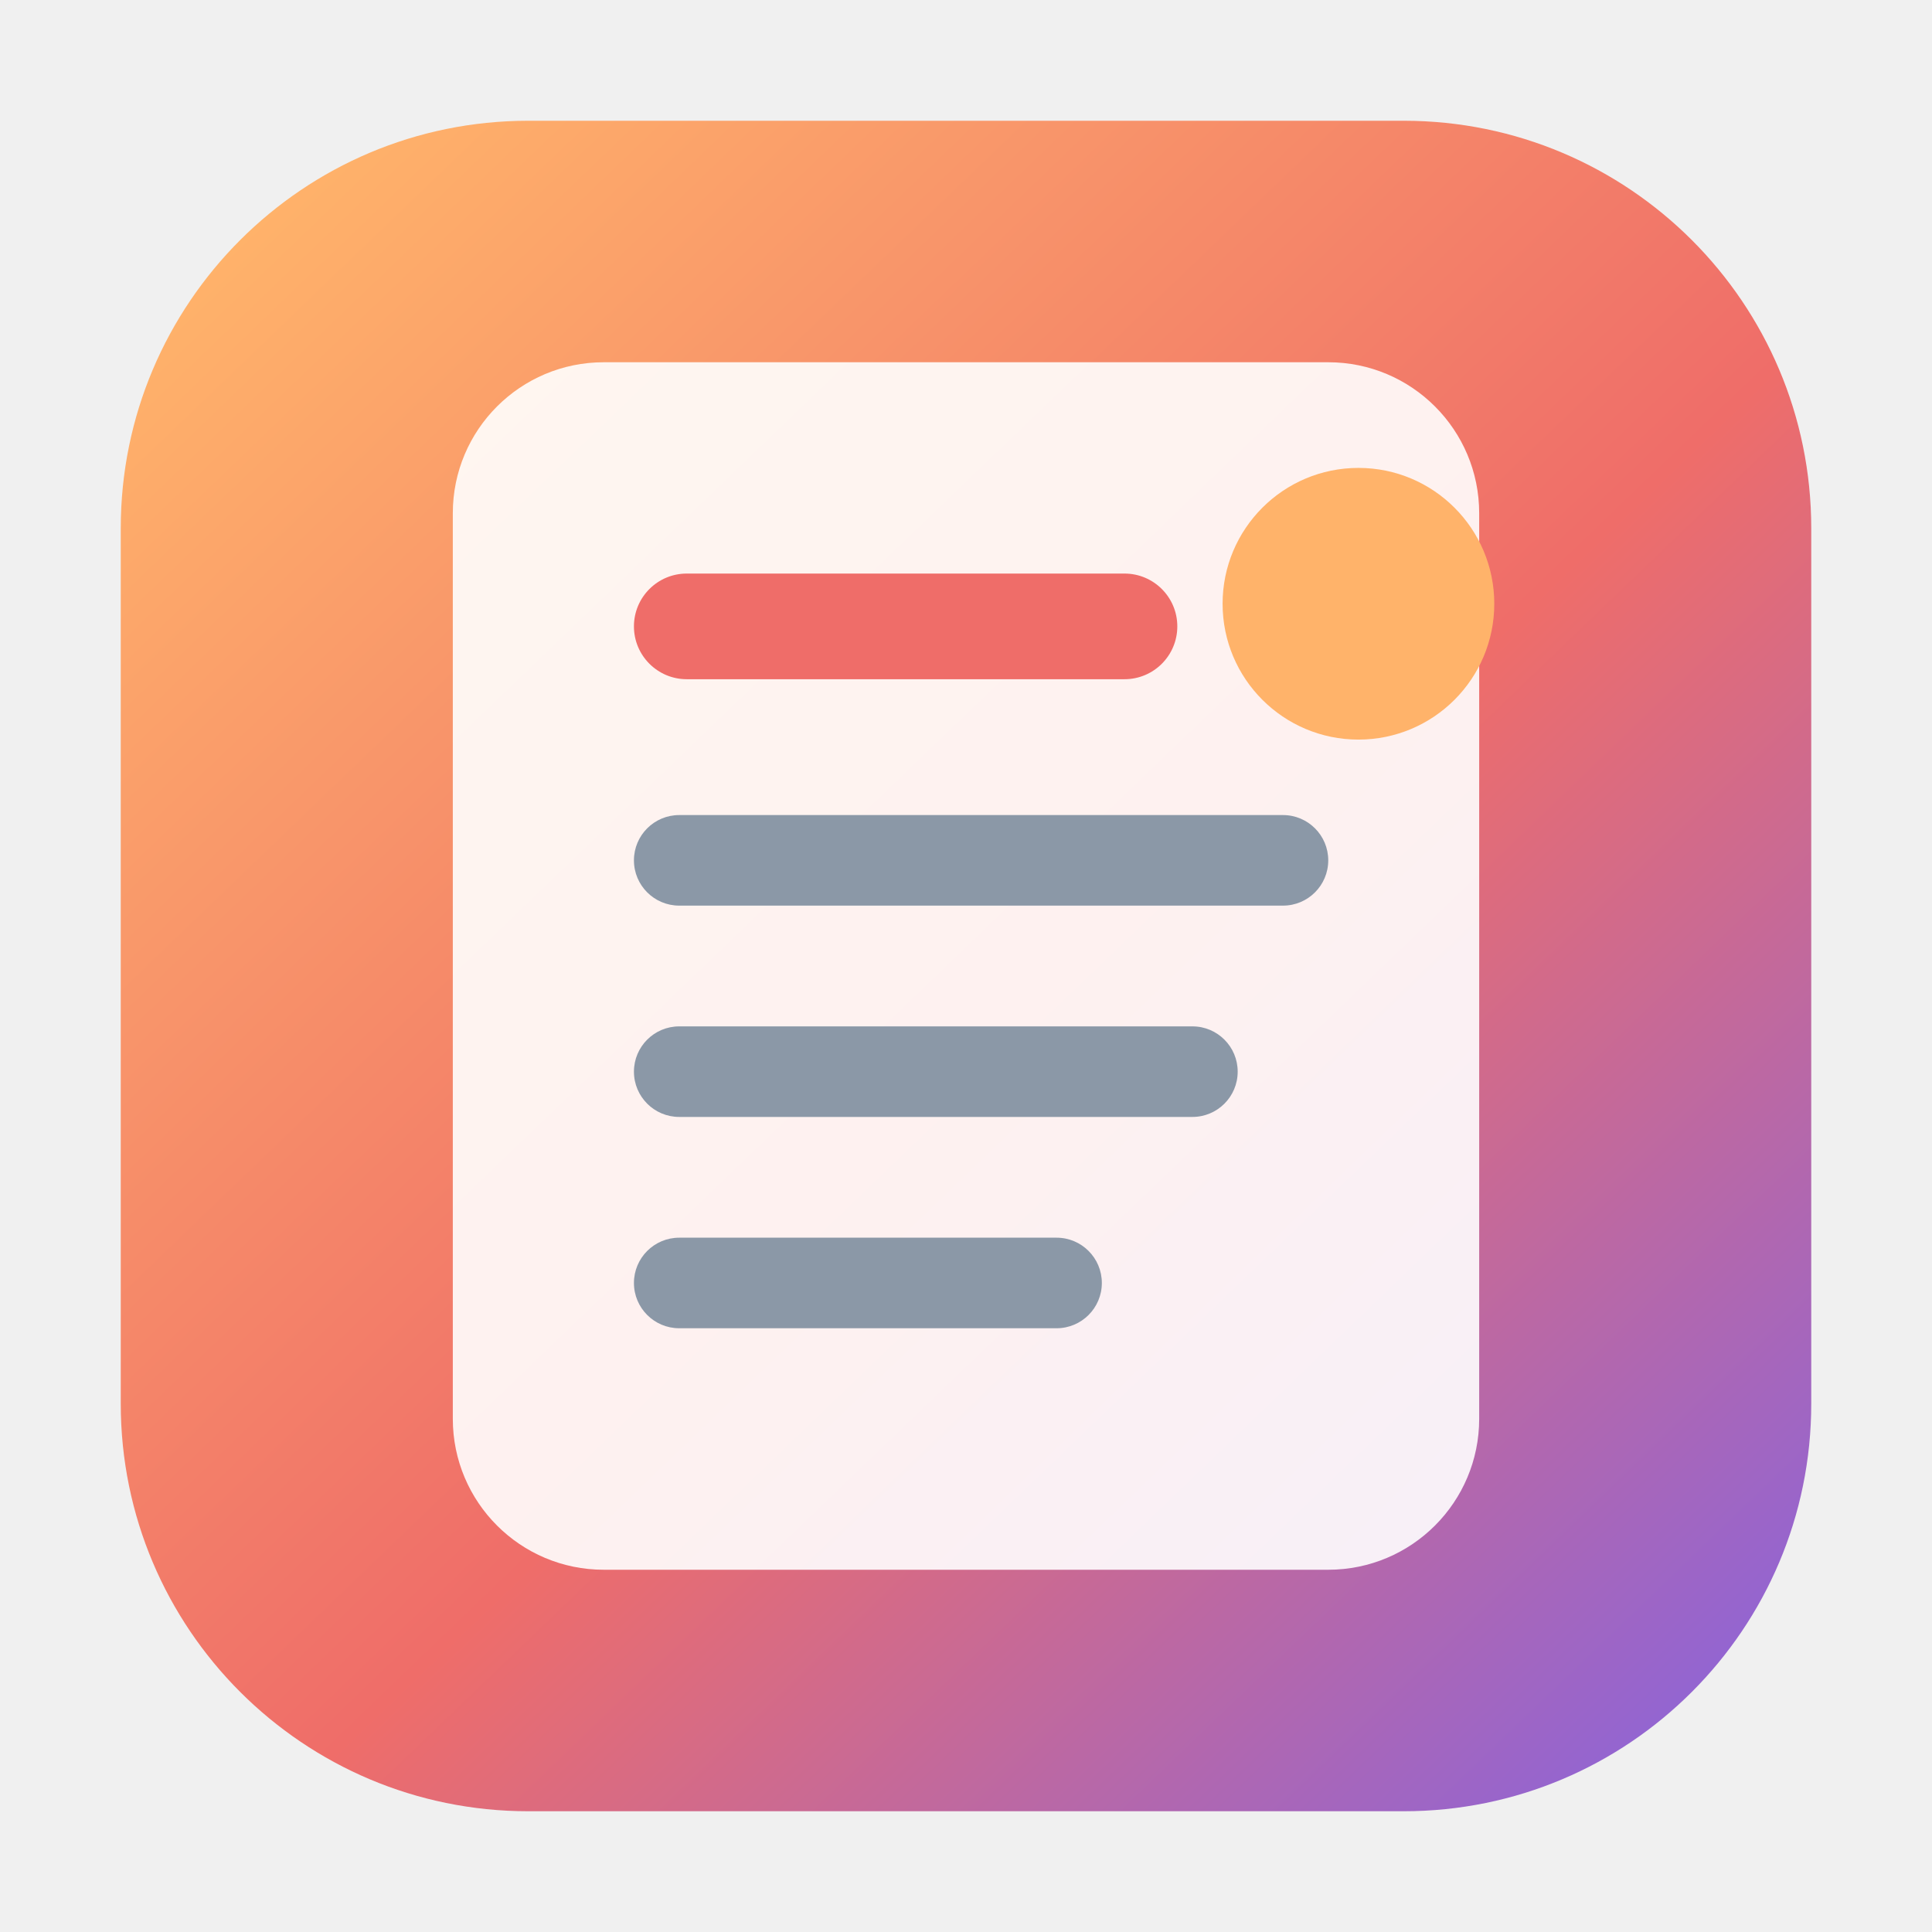
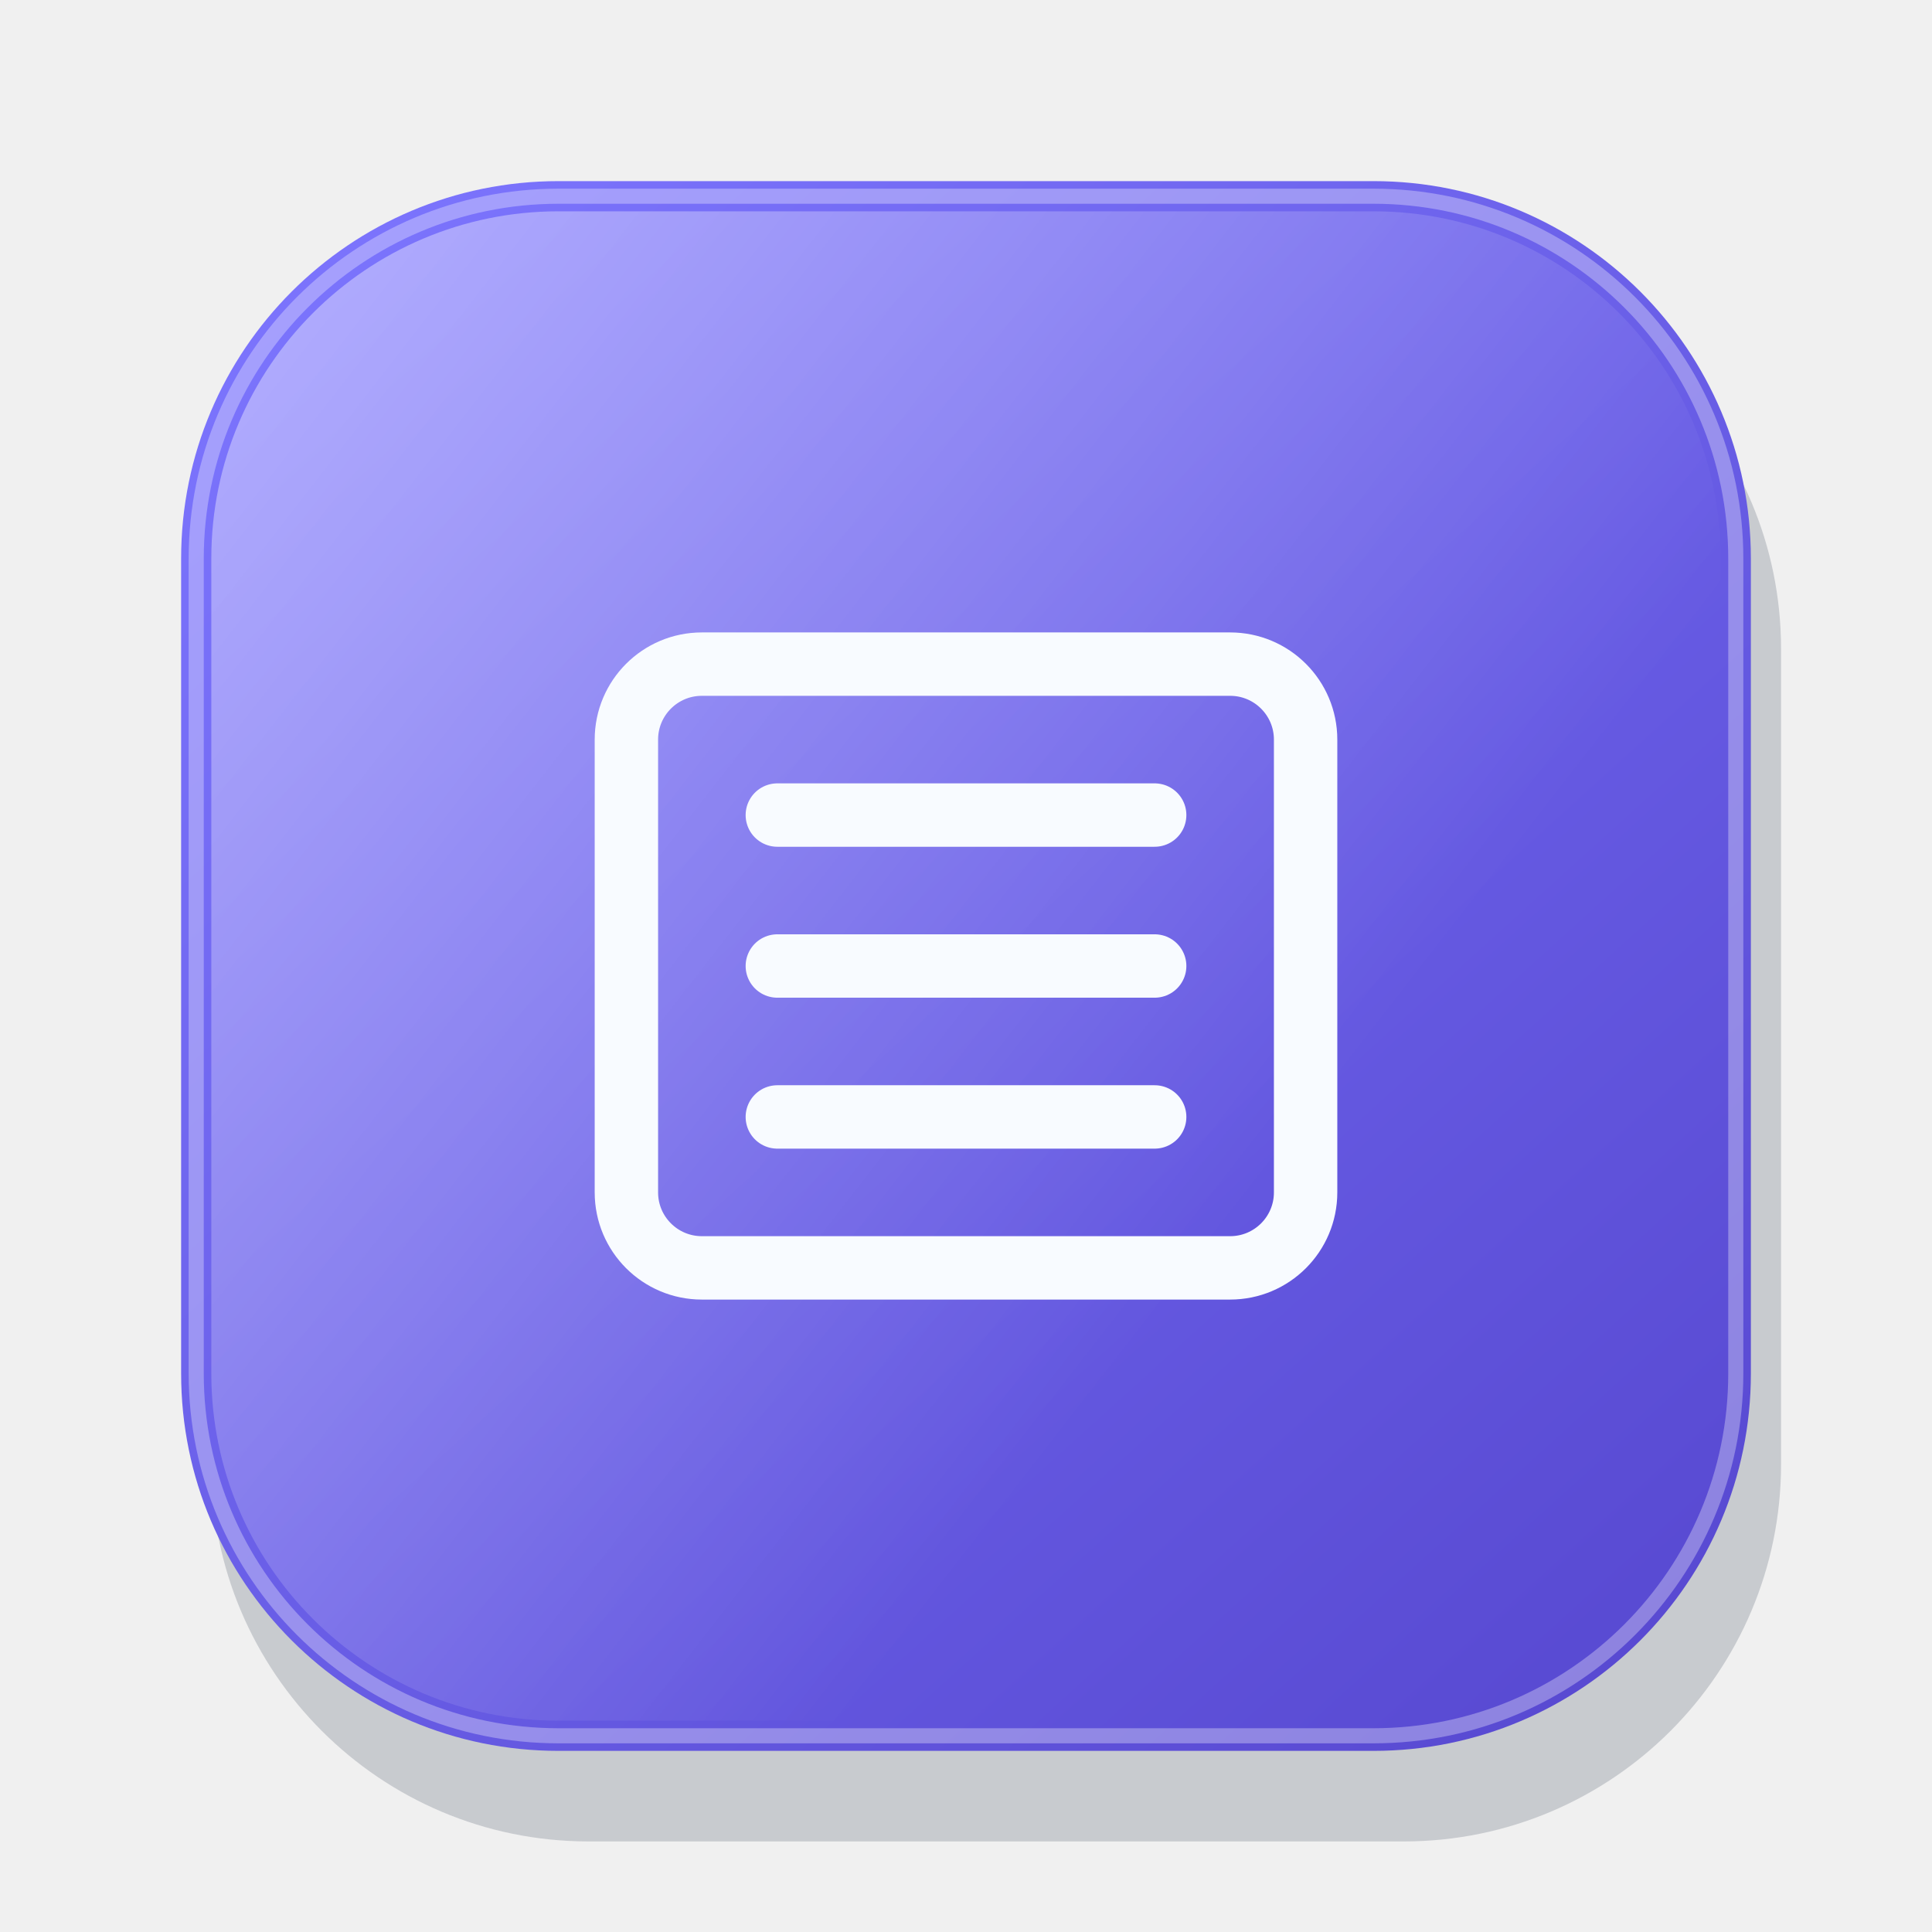
- <svg xmlns="http://www.w3.org/2000/svg" viewBox="0 0 128 128">
+ <svg xmlns="http://www.w3.org/2000/svg" viewBox="0 0 128 128" role="img" aria-label="Posts">
  <defs>
-     <linearGradient id="g" x1="14" x2="112" y1="16" y2="118" gradientUnits="userSpaceOnUse">
-       <stop offset="0" stop-color="#ffb36a" />
-       <stop offset=".55" stop-color="#ef6d69" />
-       <stop offset="1" stop-color="#8d64d8" />
+     <linearGradient id="pdk-app-bg" x1="16" y1="12" x2="112" y2="118" gradientUnits="userSpaceOnUse">
+       <stop offset="0" stop-color="#7d76ff" />
+       <stop offset="1" stop-color="#5647cf" />
+     </linearGradient>
+     <linearGradient id="pdk-app-shine" x1="18" y1="14" x2="90" y2="70" gradientUnits="userSpaceOnUse">
+       <stop offset="0" stop-color="#ffffff" stop-opacity=".42" />
+       <stop offset="1" stop-color="#ffffff" stop-opacity="0" />
    </linearGradient>
  </defs>
-   <rect x="8" y="8" width="112" height="112" rx="27" fill="url(#g)" />
-   <rect x="30" y="24" width="68" height="80" rx="10" fill="#fff" fill-opacity=".9" />
-   <rect x="42" y="38" width="36" height="7" rx="3.5" fill="#ef6d69" />
-   <rect x="42" y="54" width="46" height="6" rx="3" fill="#8b98a7" />
-   <rect x="42" y="68" width="40" height="6" rx="3" fill="#8b98a7" />
-   <rect x="42" y="82" width="31" height="6" rx="3" fill="#8b98a7" />
-   <circle cx="90" cy="40" r="9" fill="#ffb36a" />
+   <rect x="14" y="18" width="104" height="104" rx="25" fill="#13203a" opacity=".18" />
+   <rect x="12" y="12" width="104" height="104" rx="25" fill="url(#pdk-app-bg)" />
+   <rect x="14" y="14" width="100" height="100" rx="23" fill="url(#pdk-app-shine)" />
+   <rect x="13" y="13" width="102" height="102" rx="24" fill="none" stroke="#ffffff" stroke-opacity=".32" />
+   <g fill="none" stroke="#f8fbff" stroke-linecap="round" stroke-linejoin="round" stroke-width="1.68" transform="translate(34 34) scale(2.5)">
+     <path d="M3 6a2 2 0 0 1 2 -2h14a2 2 0 0 1 2 2v12a2 2 0 0 1 -2 2h-14a2 2 0 0 1 -2 -2l0 -12" />
+     <path d="M7 8h10" />
+     <path d="M7 12h10" />
+     <path d="M7 16h10" />
+   </g>
</svg>
